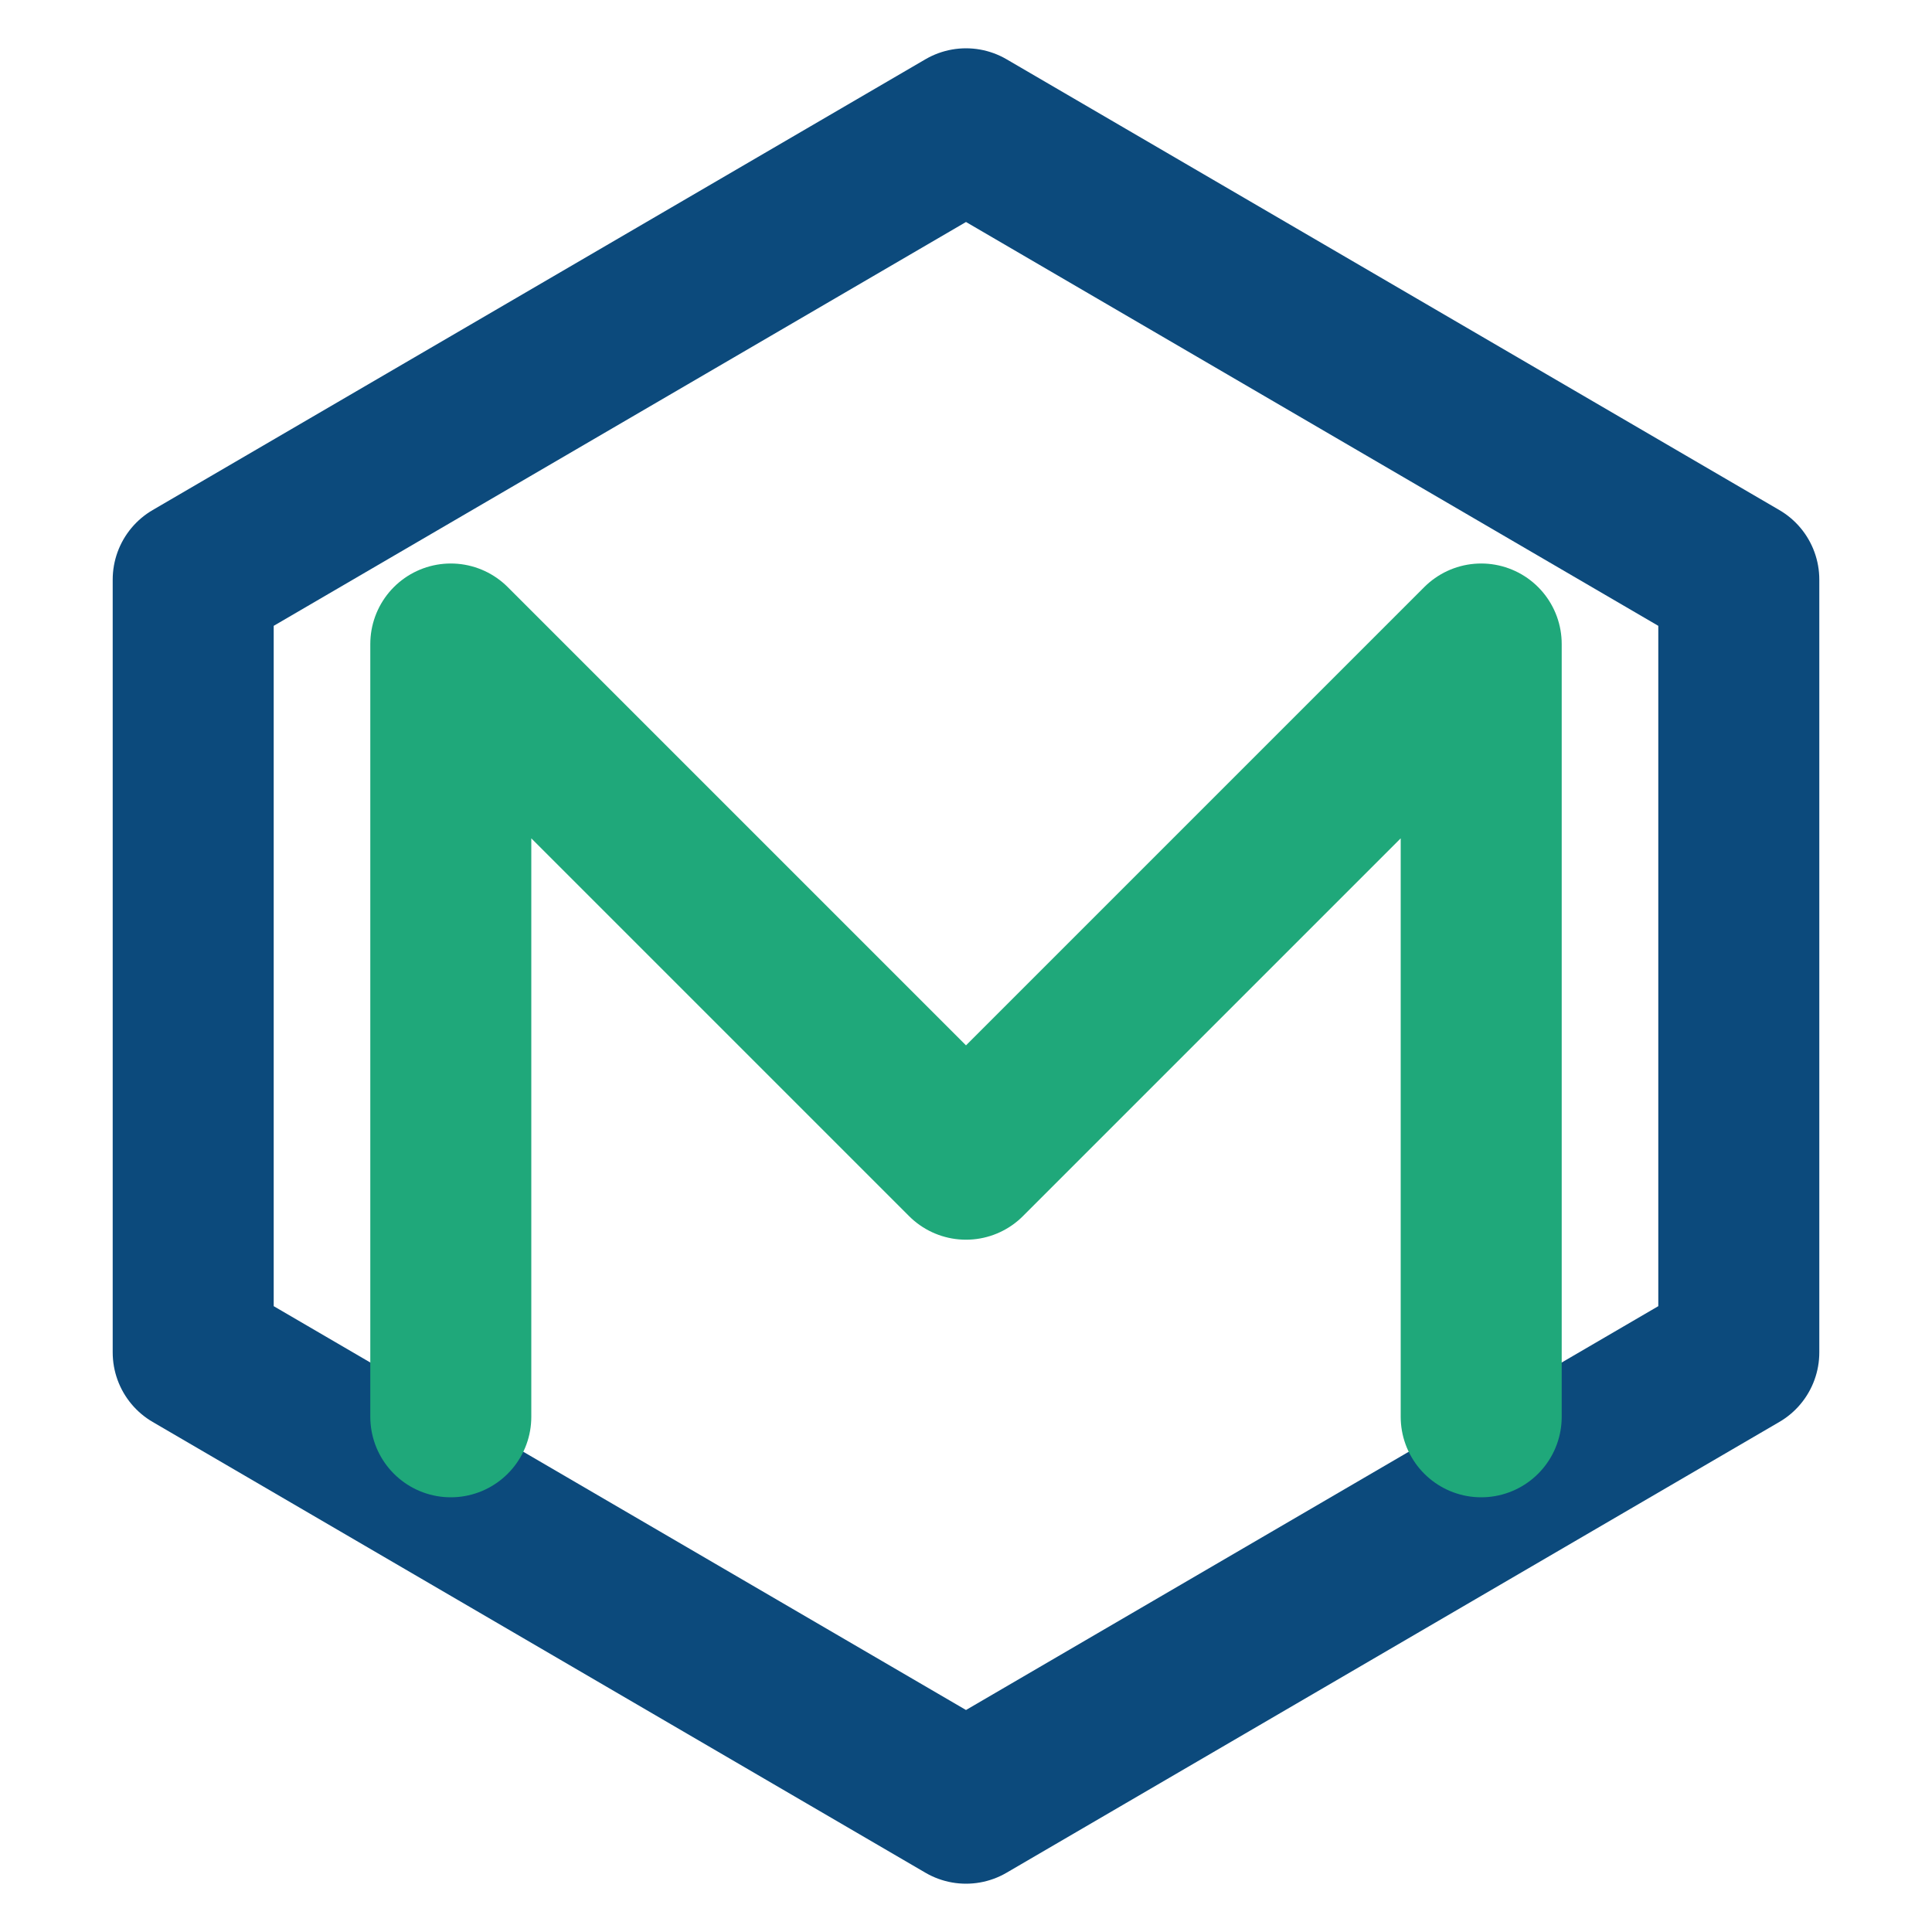
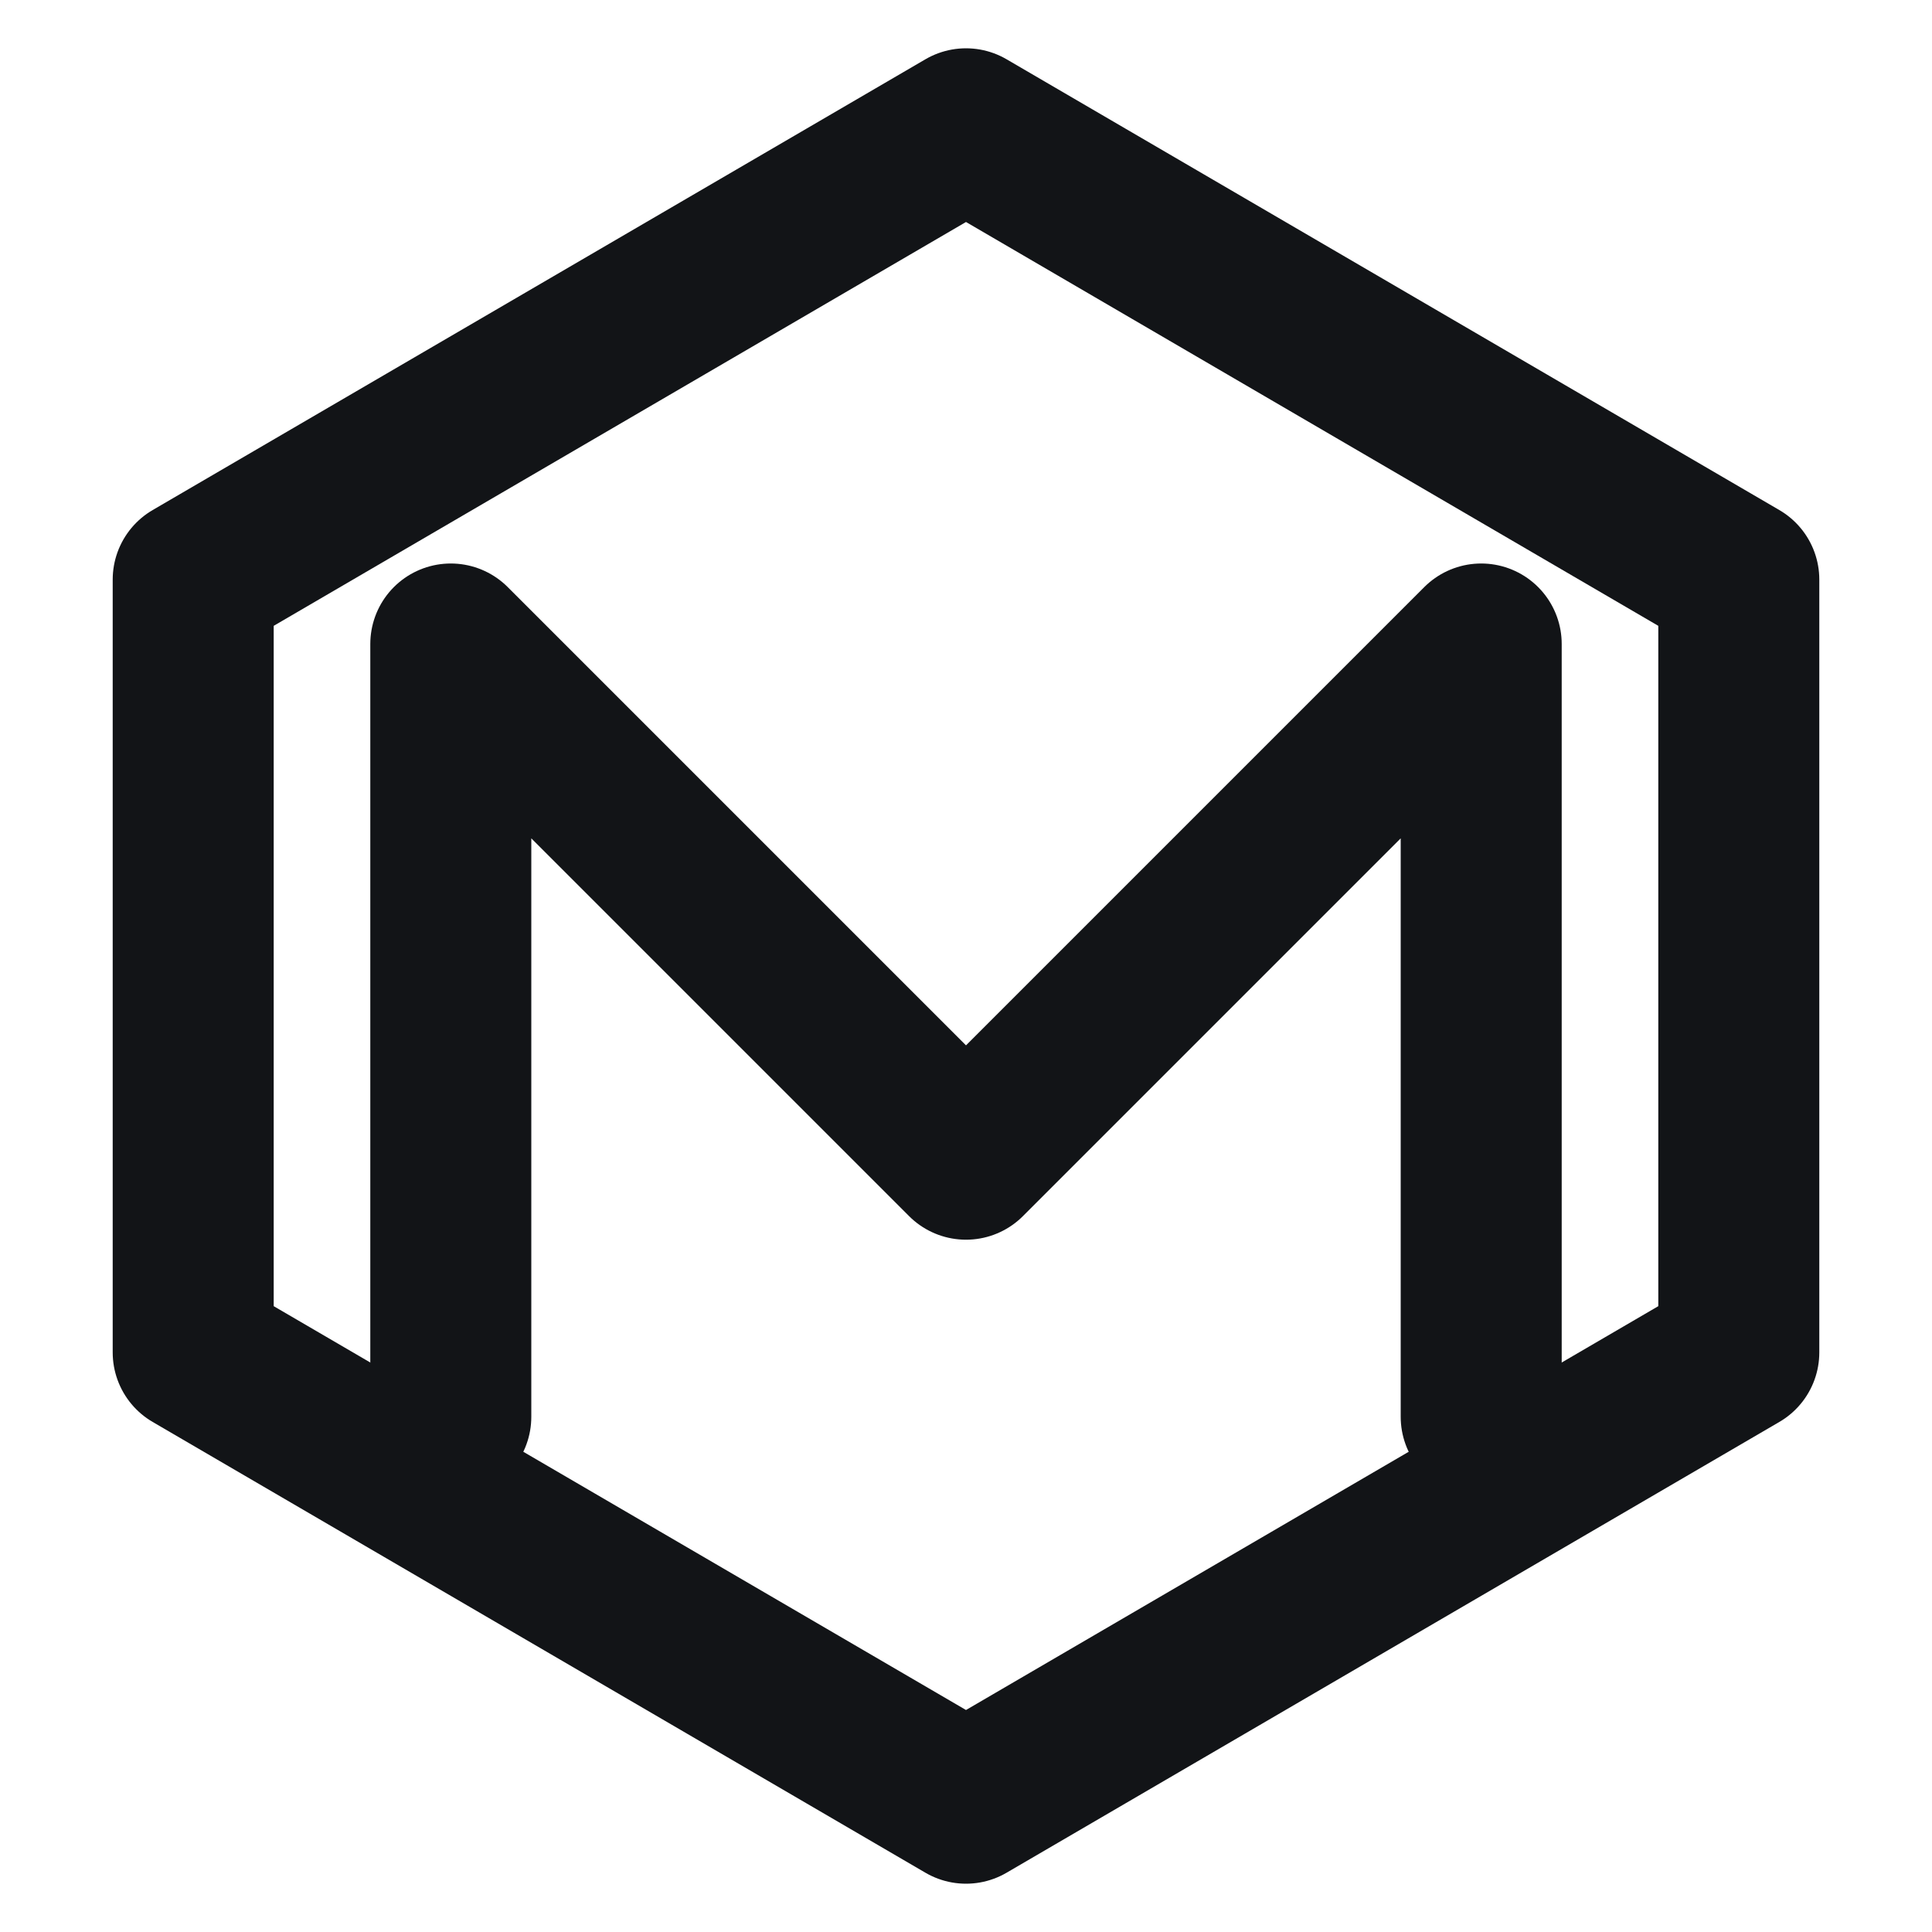
<svg xmlns="http://www.w3.org/2000/svg" viewBox="0 0 120 120" role="img" aria-label="Talleres Montesano">
-   <g fill="none" stroke="#0C4A7C" stroke-width="10" stroke-linejoin="round" stroke-linecap="round">
+   <g fill="none" stroke="#121417" stroke-width="10" stroke-linejoin="round" stroke-linecap="round">
    <path d="M60 8 L108 36 L108 84 L60 112 L12 84 L12 36 Z" />
-   </g>
-   <g fill="none" stroke="#1FA87A" stroke-width="10" stroke-linejoin="round" stroke-linecap="round">
    <path d="M28 88 L28 40 L60 72 L92 40 L92 88" />
  </g>
</svg>
